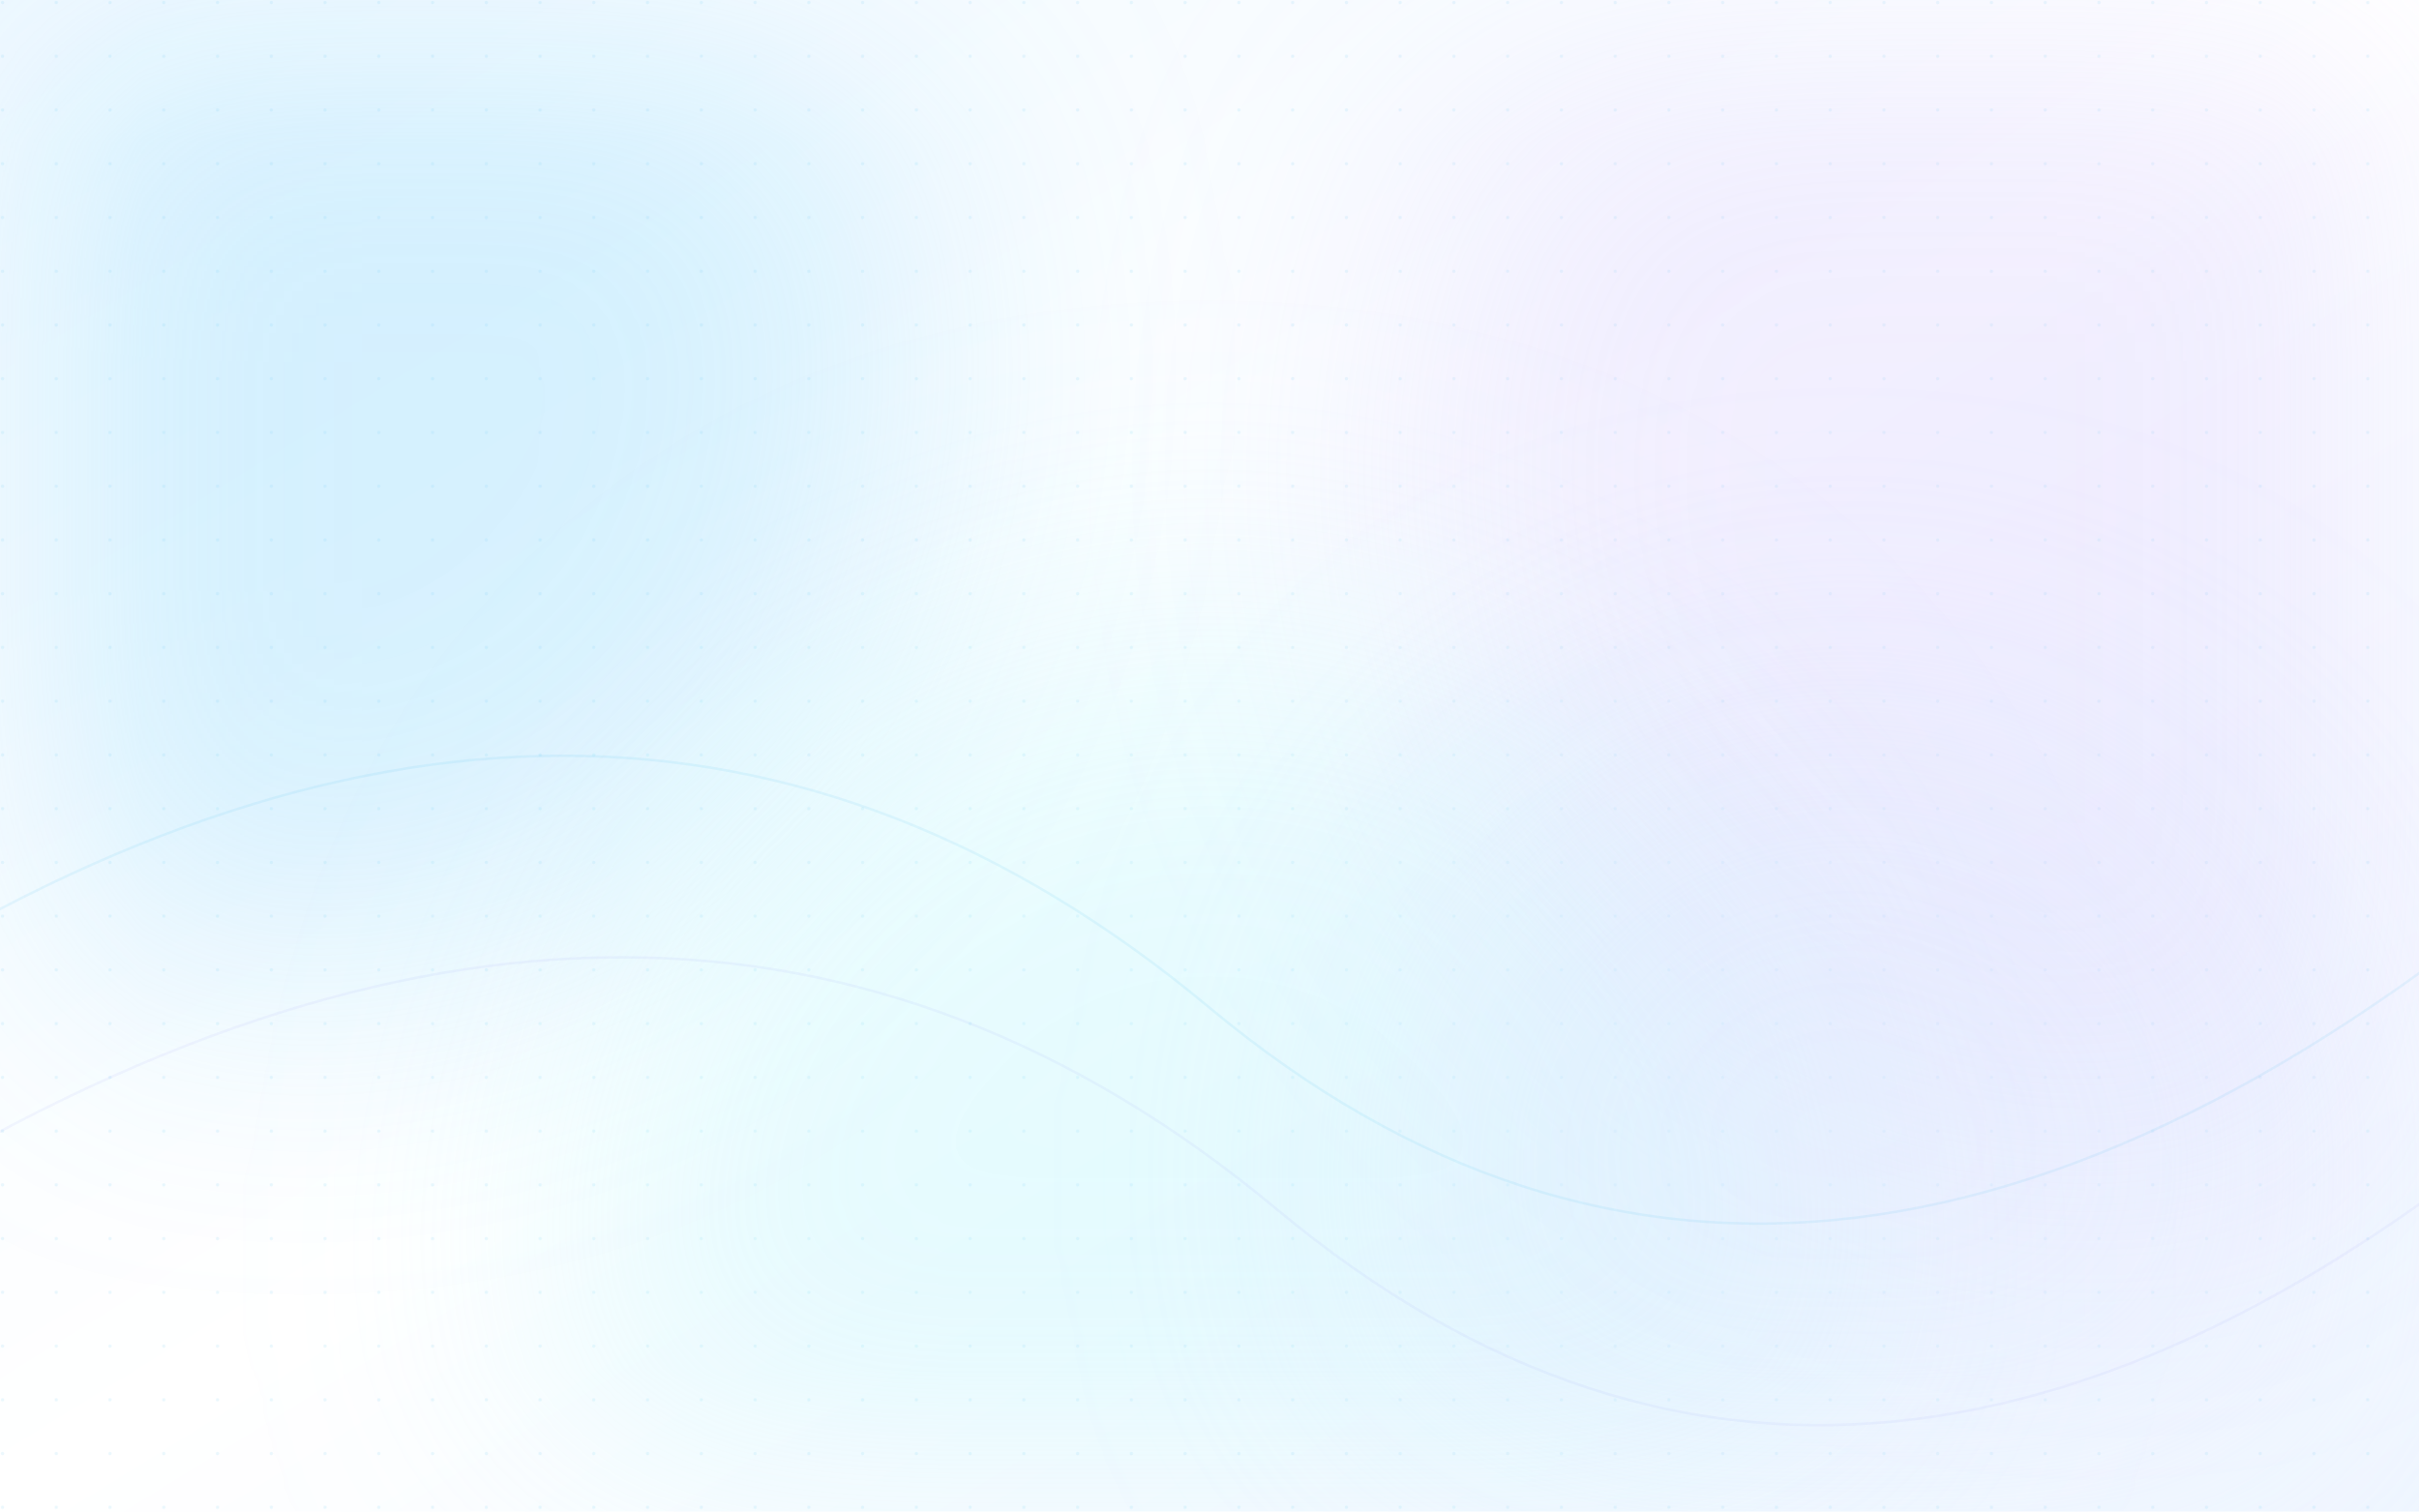
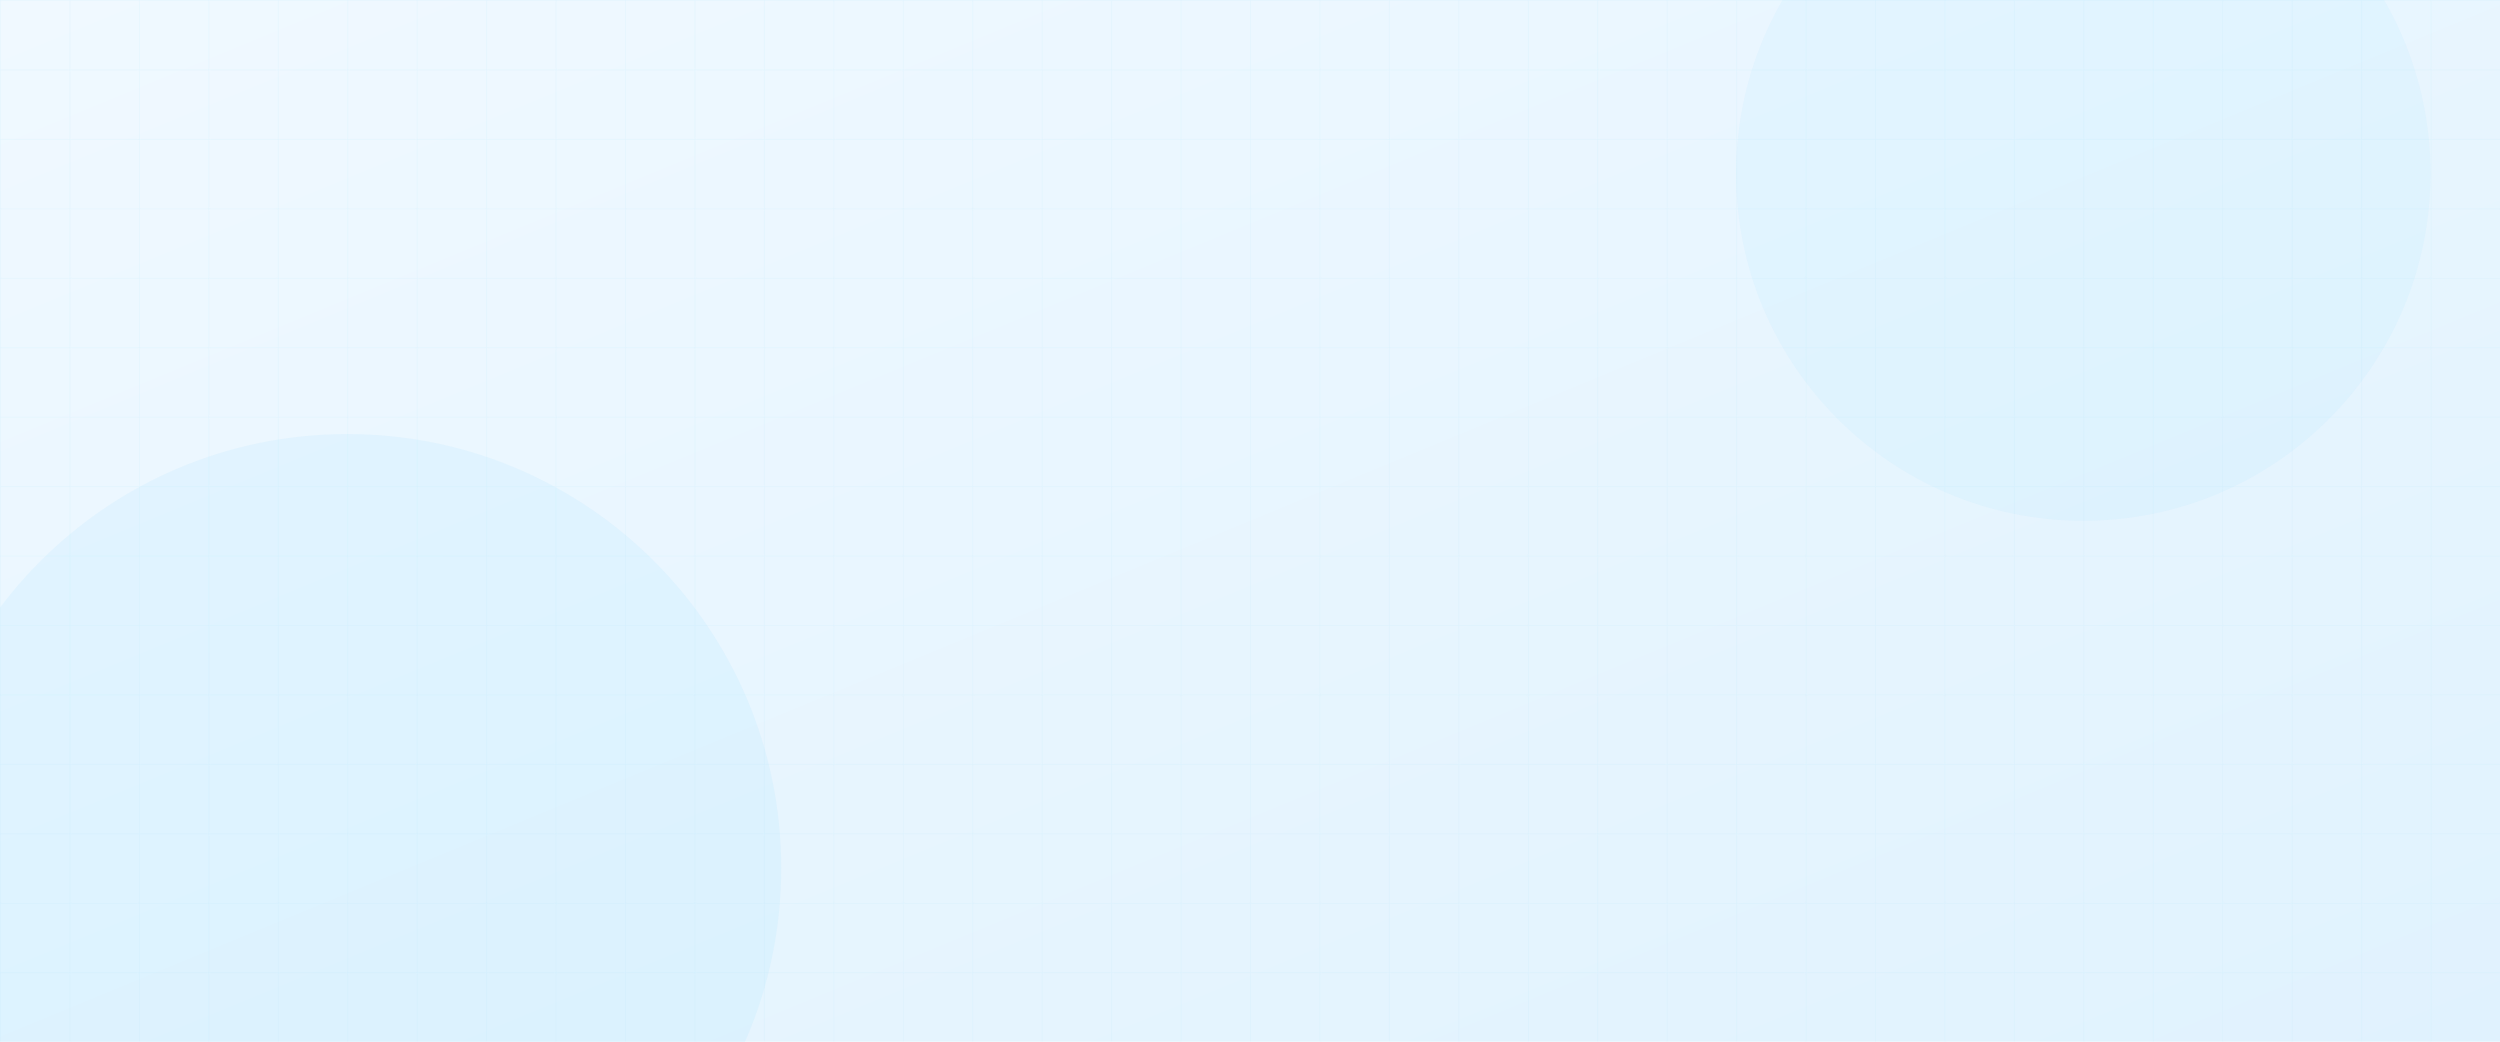
- <svg xmlns="http://www.w3.org/2000/svg" viewBox="0 0 1440 900" preserveAspectRatio="xMidYMid slice">
+ <svg xmlns="http://www.w3.org/2000/svg" viewBox="0 0 1440 600" preserveAspectRatio="none">
  <defs>
-     <linearGradient id="heroGrad" x1="0%" y1="0%" x2="100%" y2="100%">
+     <linearGradient id="g1" x1="0%" y1="0%" x2="100%" y2="100%">
      <stop offset="0%" stop-color="#f0f9ff" />
-       <stop offset="50%" stop-color="#ffffff" />
-       <stop offset="100%" stop-color="#eff6ff" />
+       <stop offset="100%" stop-color="#e0f2fe" />
    </linearGradient>
-     <filter id="blur" x="-50%" y="-50%" width="200%" height="200%">
-       <feGaussianBlur in="SourceGraphic" stdDeviation="90" />
-     </filter>
-     <pattern id="dotGrid" width="32" height="32" patternUnits="userSpaceOnUse">
-       <circle cx="1.5" cy="1.5" r="1" fill="#0ea5e9" opacity="0.08" />
+     <pattern id="grid" width="40" height="40" patternUnits="userSpaceOnUse">
+       <path d="M 40 0 L 0 0 0 40" fill="none" stroke="#bae6fd" stroke-width="0.5" opacity="0.3" />
    </pattern>
  </defs>
-   <rect width="1440" height="900" fill="url(#heroGrad)" />
-   <rect width="1440" height="900" fill="url(#dotGrid)" />
-   <circle cx="180" cy="220" r="360" fill="#7dd3fc" opacity="0.28" filter="url(#blur)" />
-   <circle cx="1250" cy="280" r="420" fill="#c4b5fd" opacity="0.22" filter="url(#blur)" />
-   <circle cx="720" cy="750" r="380" fill="#a5f3fc" opacity="0.26" filter="url(#blur)" />
-   <circle cx="1100" cy="700" r="280" fill="#e0e7ff" opacity="0.35" filter="url(#blur)" />
-   <path d="M-100 600 Q 360 300 720 600 T 1540 500" fill="none" stroke="#0ea5e9" stroke-width="1.5" opacity="0.08" />
-   <path d="M-80 720 Q 400 420 760 720 T 1560 620" fill="none" stroke="#6366f1" stroke-width="1.5" opacity="0.06" />
+   <rect width="1440" height="600" fill="url(#g1)" />
+   <rect width="1440" height="600" fill="url(#grid)" />
+   <circle cx="1200" cy="100" r="200" fill="#7dd3fc" opacity="0.08" />
+   <circle cx="200" cy="500" r="250" fill="#38bdf8" opacity="0.06" />
</svg>
